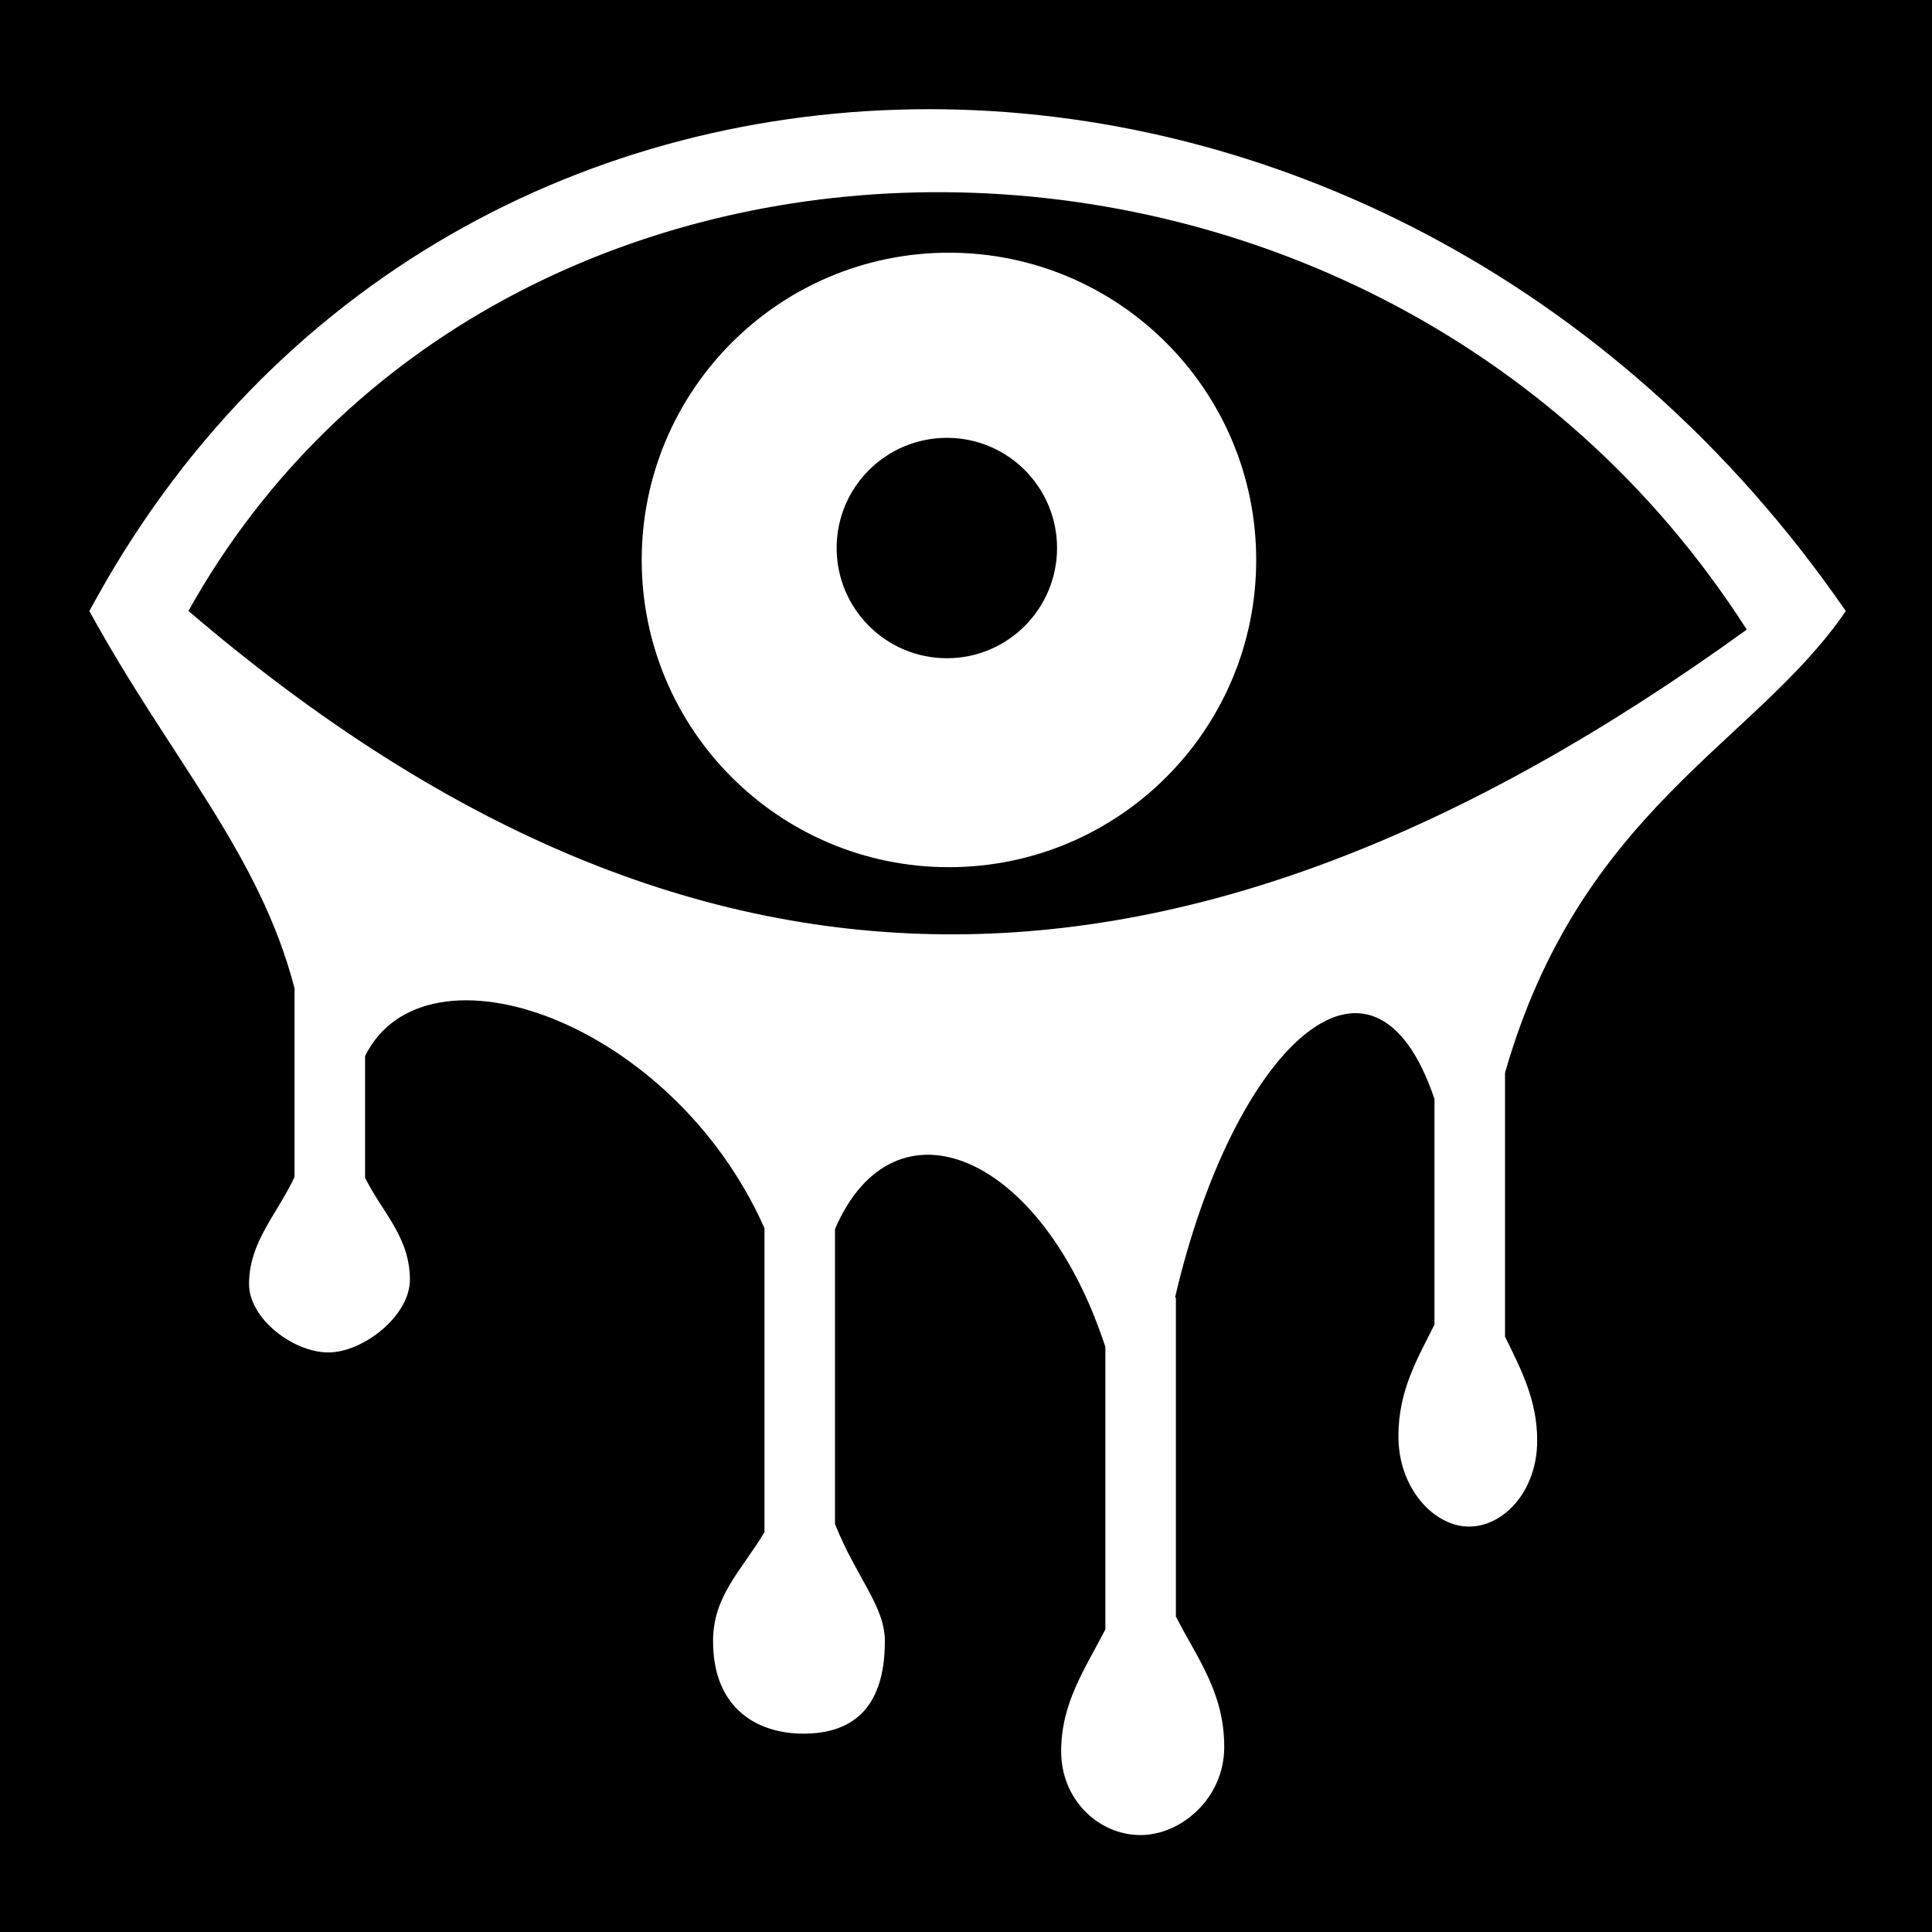
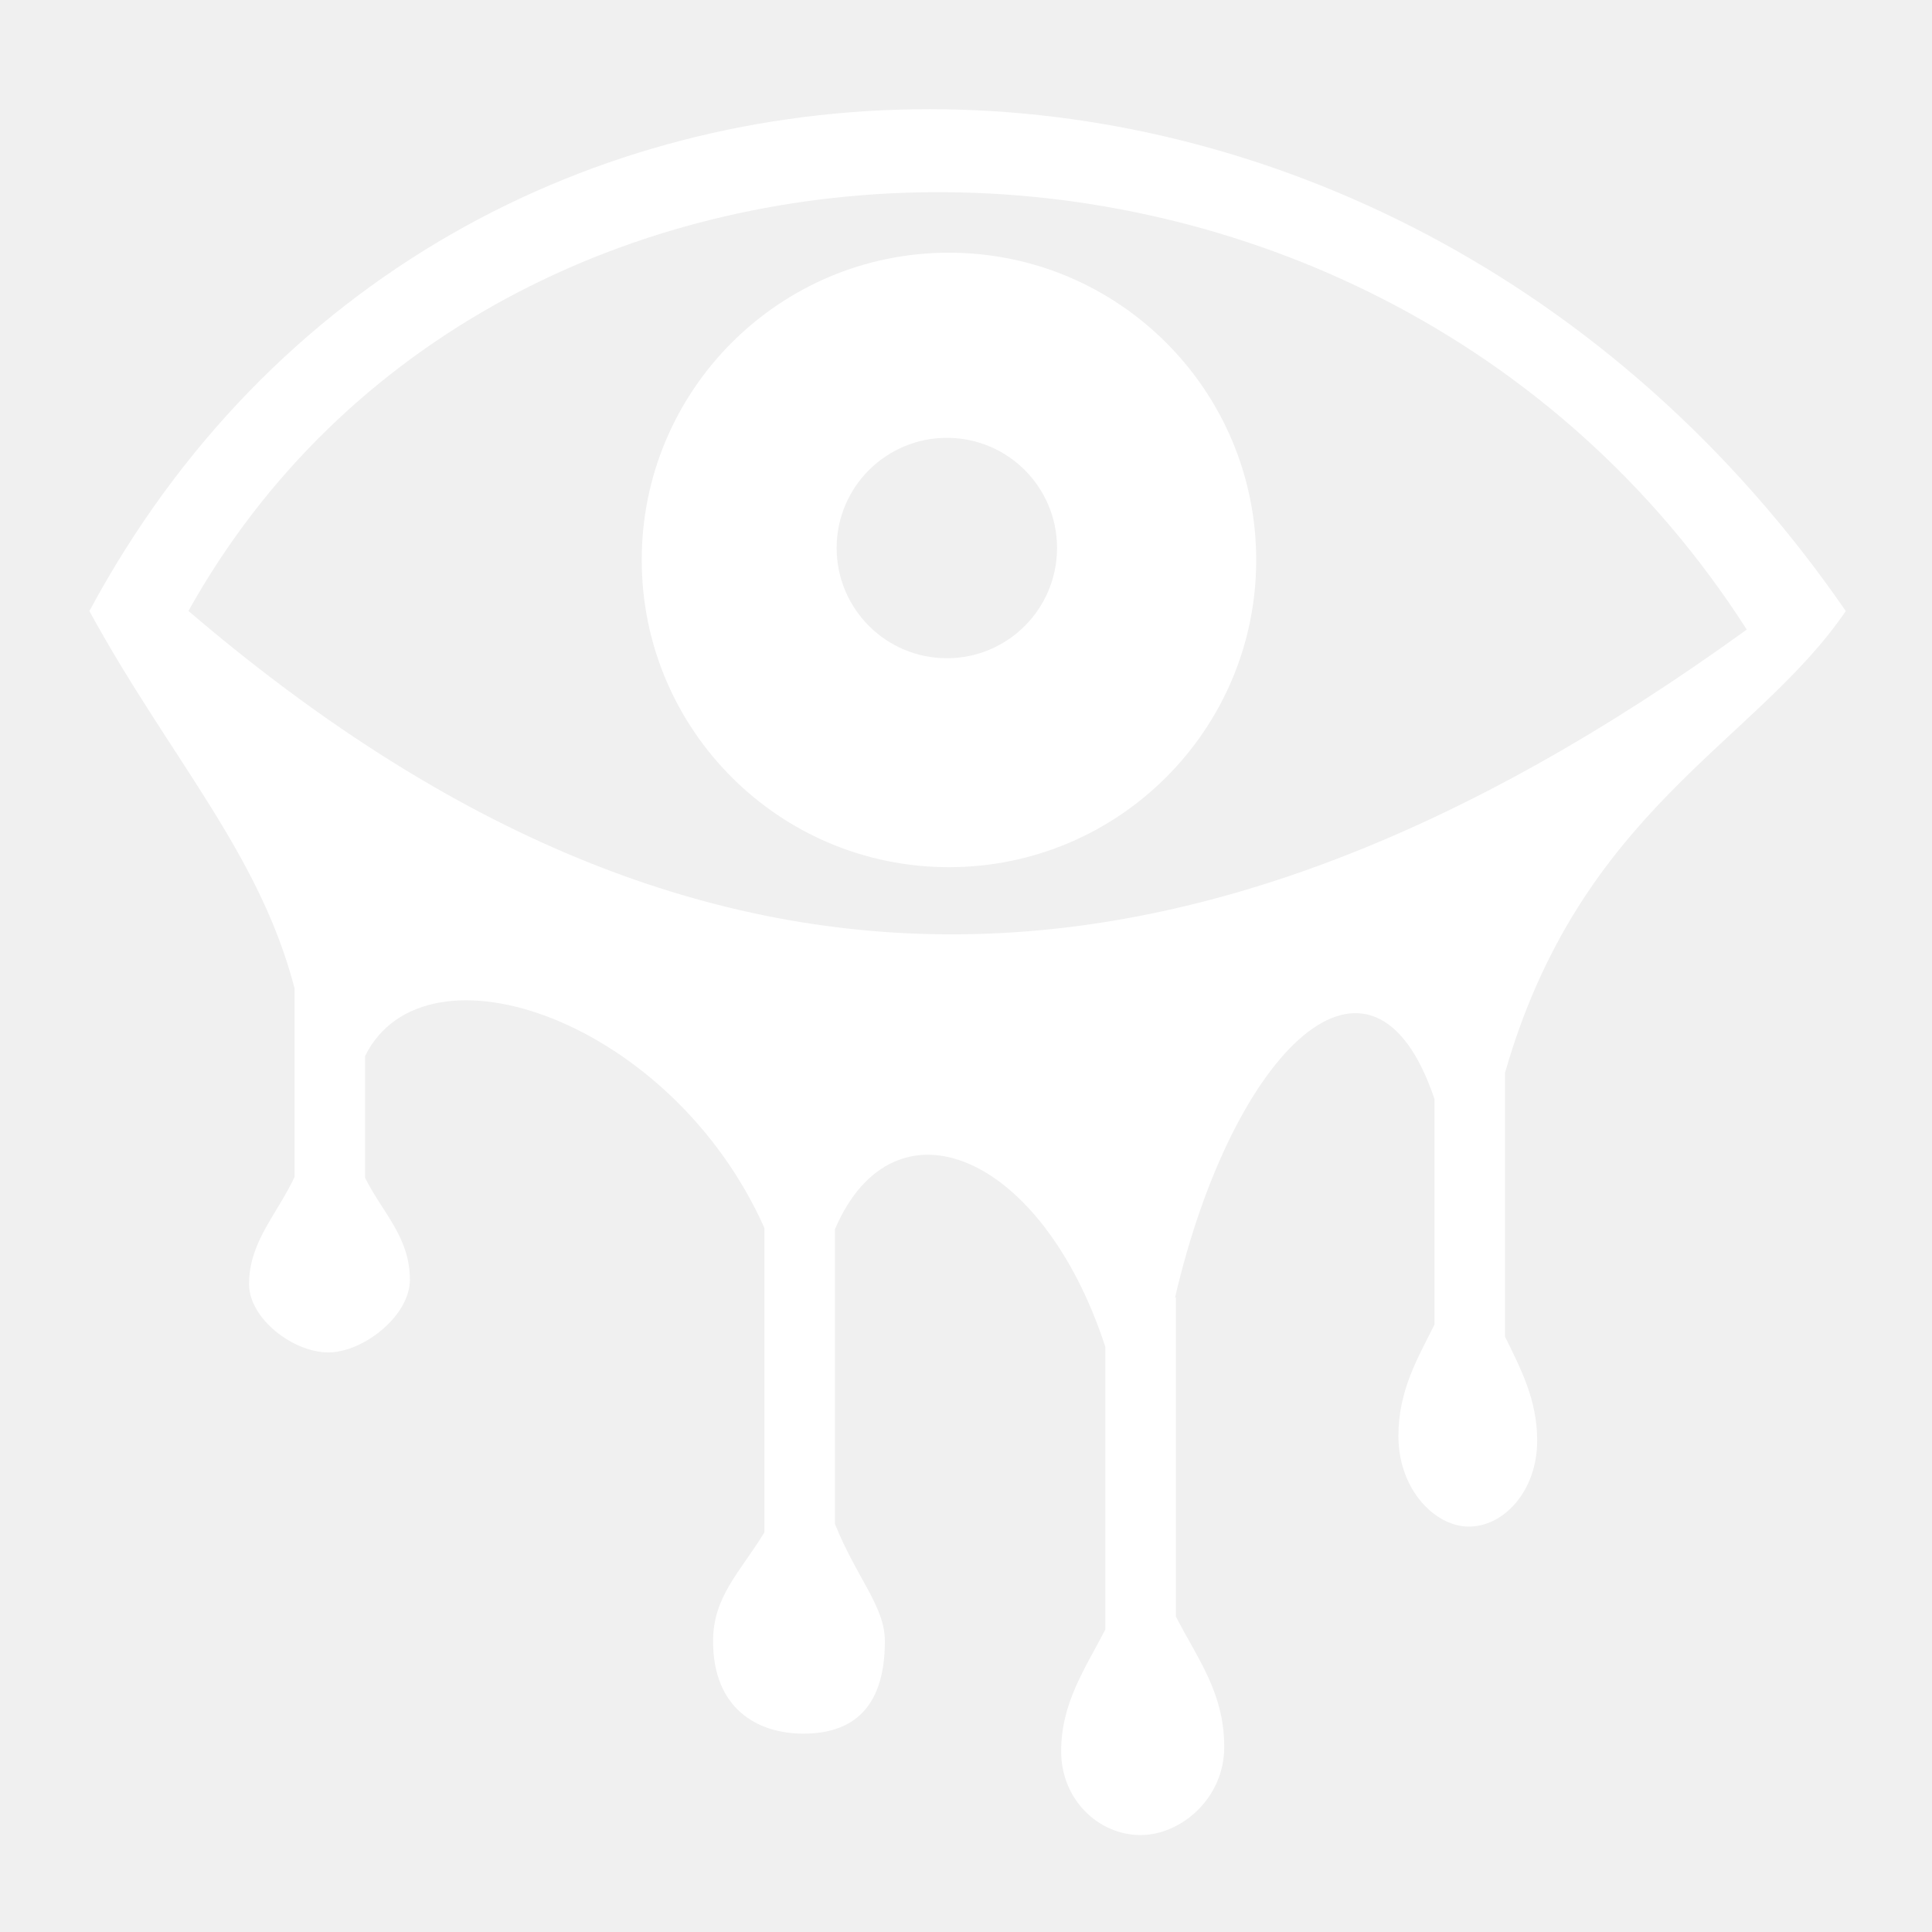
<svg xmlns="http://www.w3.org/2000/svg" viewBox="0 0 512 512">
-   <path d="M0 0h512v512H0z" />
  <path fill="#fff" d="M246.344 28.938c-89.18-.037-174.996 44.27-222.656 133 21.242 38.834 45.078 64.08 54.374 100v49.968C73.3 322.043 66 329.11 66 340.312c0 9.09 11.63 18.094 21.03 18.094 9.198 0 21.597-9.677 21.595-19.25 0-11.367-7.31-17.81-11.875-27.03v-32.282c16.002-32.16 81.357-9.403 105.844 45.625v80.592c-6.364 10.477-13.625 16.953-13.625 28.875 0 17.885 11.763 24.5 23.936 24.5 11.907 0 21.594-5.66 21.594-24.5 0-9.298-7.442-16.634-13.22-31.062V325.72c15.678-36.473 54.92-20.136 71.657 31.25v74.842c-5.41 10.498-11.718 19.456-11.718 32.313 0 12.927 10.045 22.188 21.03 22.188 10.744 0 22.188-9.728 22.188-23.344 0-14.448-7.098-23.414-12.813-34.564v-84.562h-.22c15.34-65.977 52.293-101.43 68.75-52.594v59.78c-4.457 8.957-9.56 17.375-9.56 29.595 0 13.944 9.553 23.938 18.686 23.938 9.338 0 18.095-9.543 18.095-22.782 0-10.83-4.347-19.014-8.53-27.56V284.31c19.988-69.842 66.447-87.325 90.31-122.375-61.083-88.583-153.632-132.963-242.81-133zm.437 22c81.74-.606 166.08 37.776 216.126 115.906-149.813 108.407-280.244 108.6-412.969-4.938 40.834-73.15 117.62-110.38 196.844-110.97zm4.69 16.03c-44.972 0-81.407 36.468-81.407 81.438s36.435 81.406 81.406 81.406c44.97 0 81.436-36.434 81.436-81.406 0-44.97-36.467-81.437-81.437-81.437zm-.532 49.063c16.13 0 29.187 13.06 29.187 29.19 0 16.13-13.057 29.218-29.188 29.218-16.13 0-29.218-13.09-29.218-29.22s13.087-29.187 29.218-29.187z" />
</svg>
